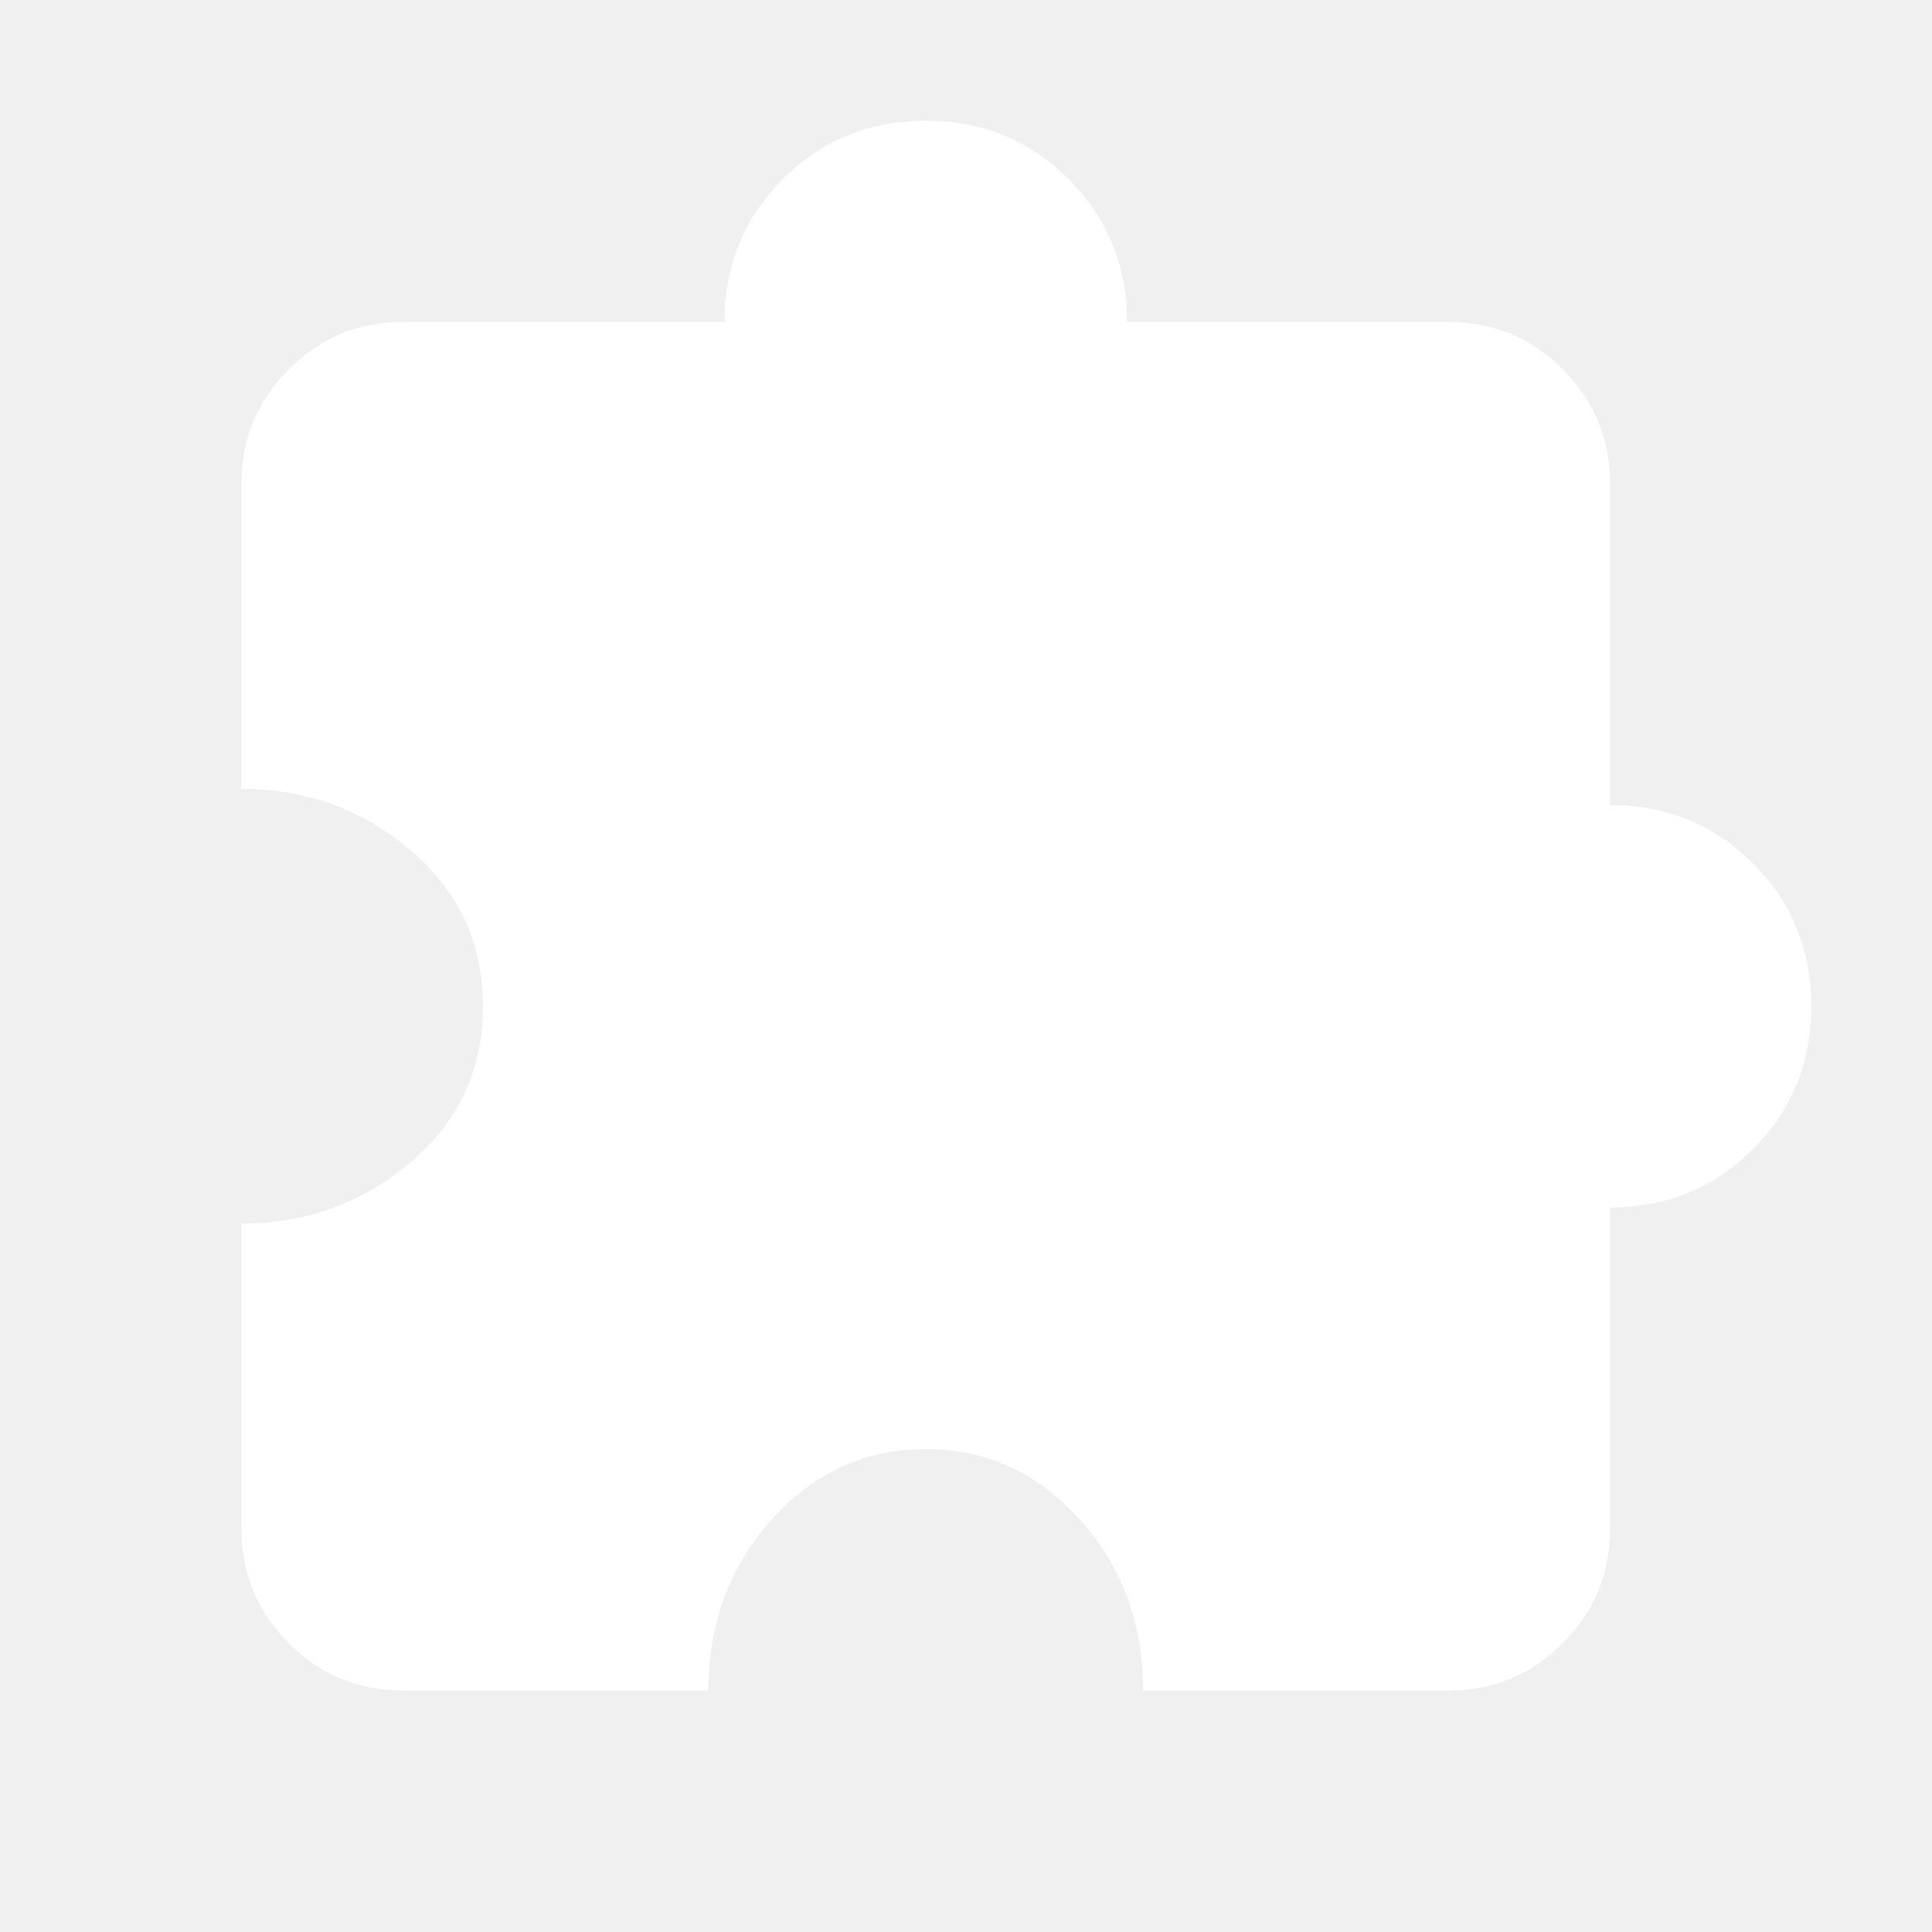
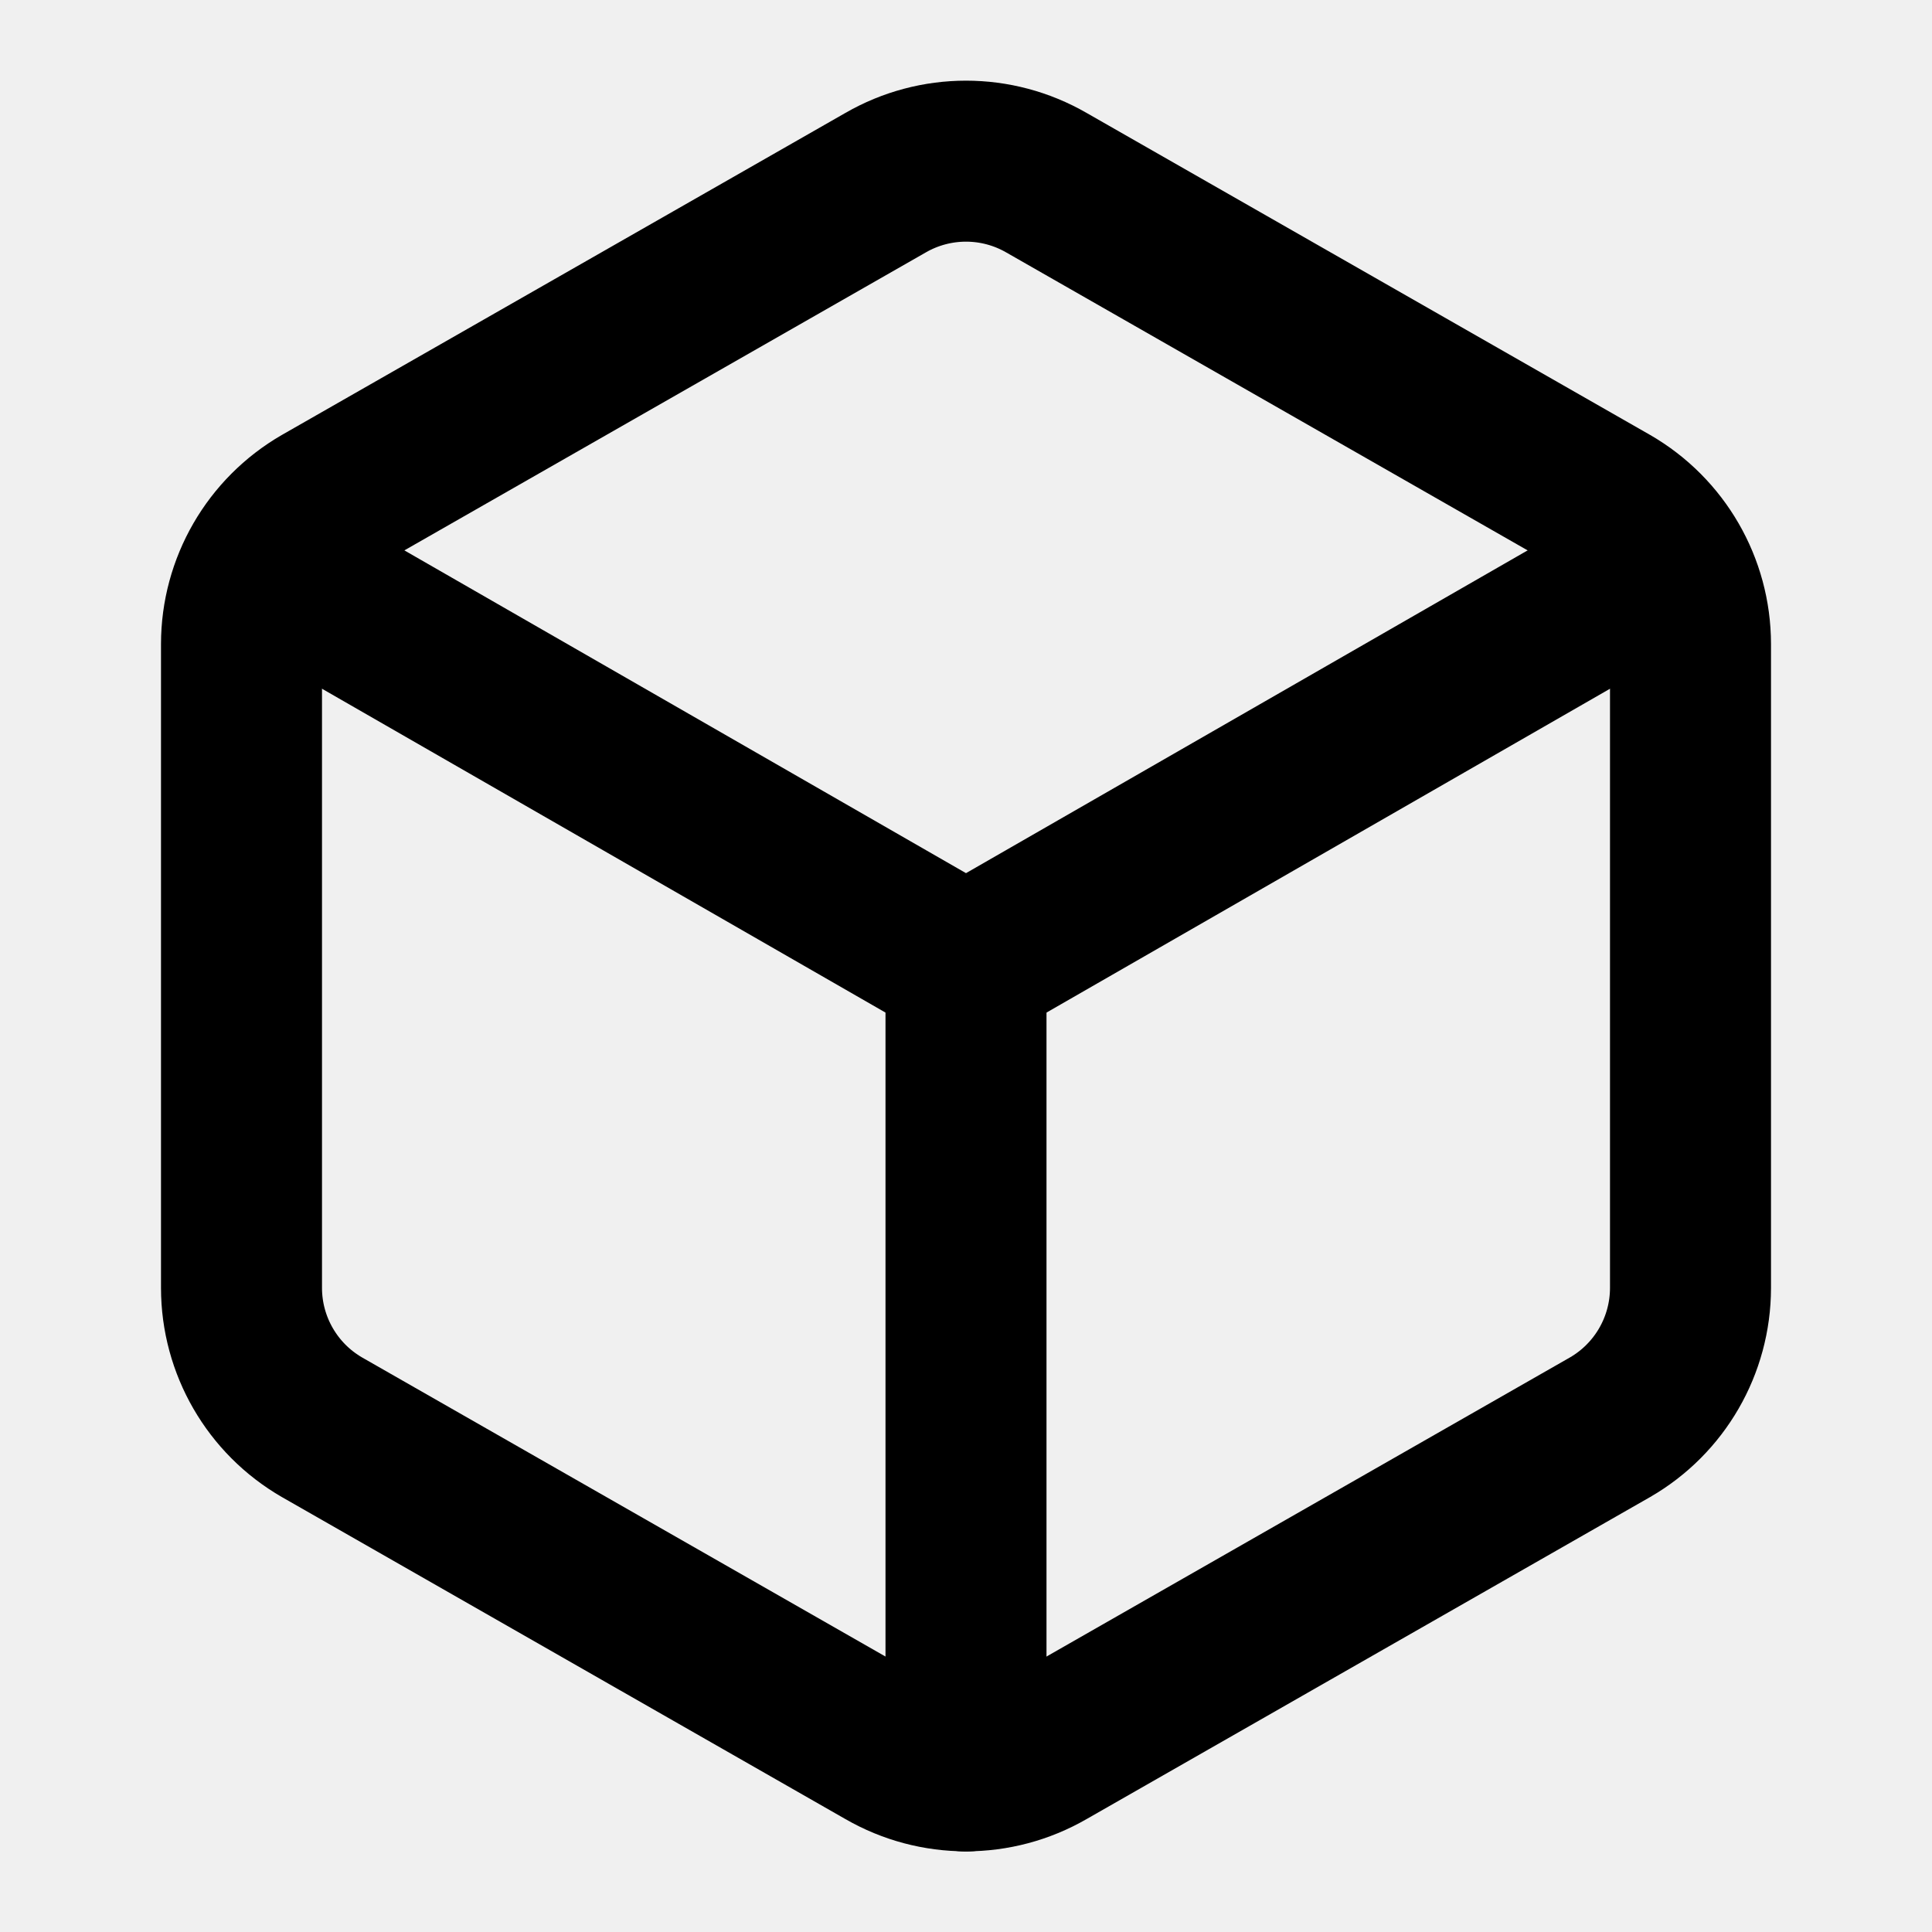
- <svg xmlns="http://www.w3.org/2000/svg" height="20" viewBox="0 -960 960 960" width="20">
-   <path fill="#ffffff" d="M352-120H200q-33 0-56.5-23.5T120-200v-152q48 0 84-30.5t36-77.5q0-47-36-77.5T120-568v-152q0-33 23.5-56.5T200-800h160q0-42 29-71t71-29q42 0 71 29t29 71h160q33 0 56.5 23.5T800-720v160q42 0 71 29t29 71q0 42-29 71t-71 29v160q0 33-23.5 56.5T720-120H568q0-50-31.5-85T460-240q-45 0-76.5 35T352-120Z" />
+ <svg xmlns="http://www.w3.org/2000/svg" width="24" height="24" viewBox="0 0 24 24" fill="none" stroke="currentColor" stroke-width="2" stroke-linecap="round" stroke-linejoin="round" class="lucide lucide-box">
+   <path d="M21 8a2 2 0 0 0-1-1.73l-7-4a2 2 0 0 0-2 0l-7 4A2 2 0 0 0 3 8v8a2 2 0 0 0 1 1.73l7 4a2 2 0 0 0 2 0l7-4A2 2 0 0 0 21 16Z" />
+   <path d="m3.3 7 8.7 5 8.7-5" />
+   <path d="M12 22V12" />
</svg>
